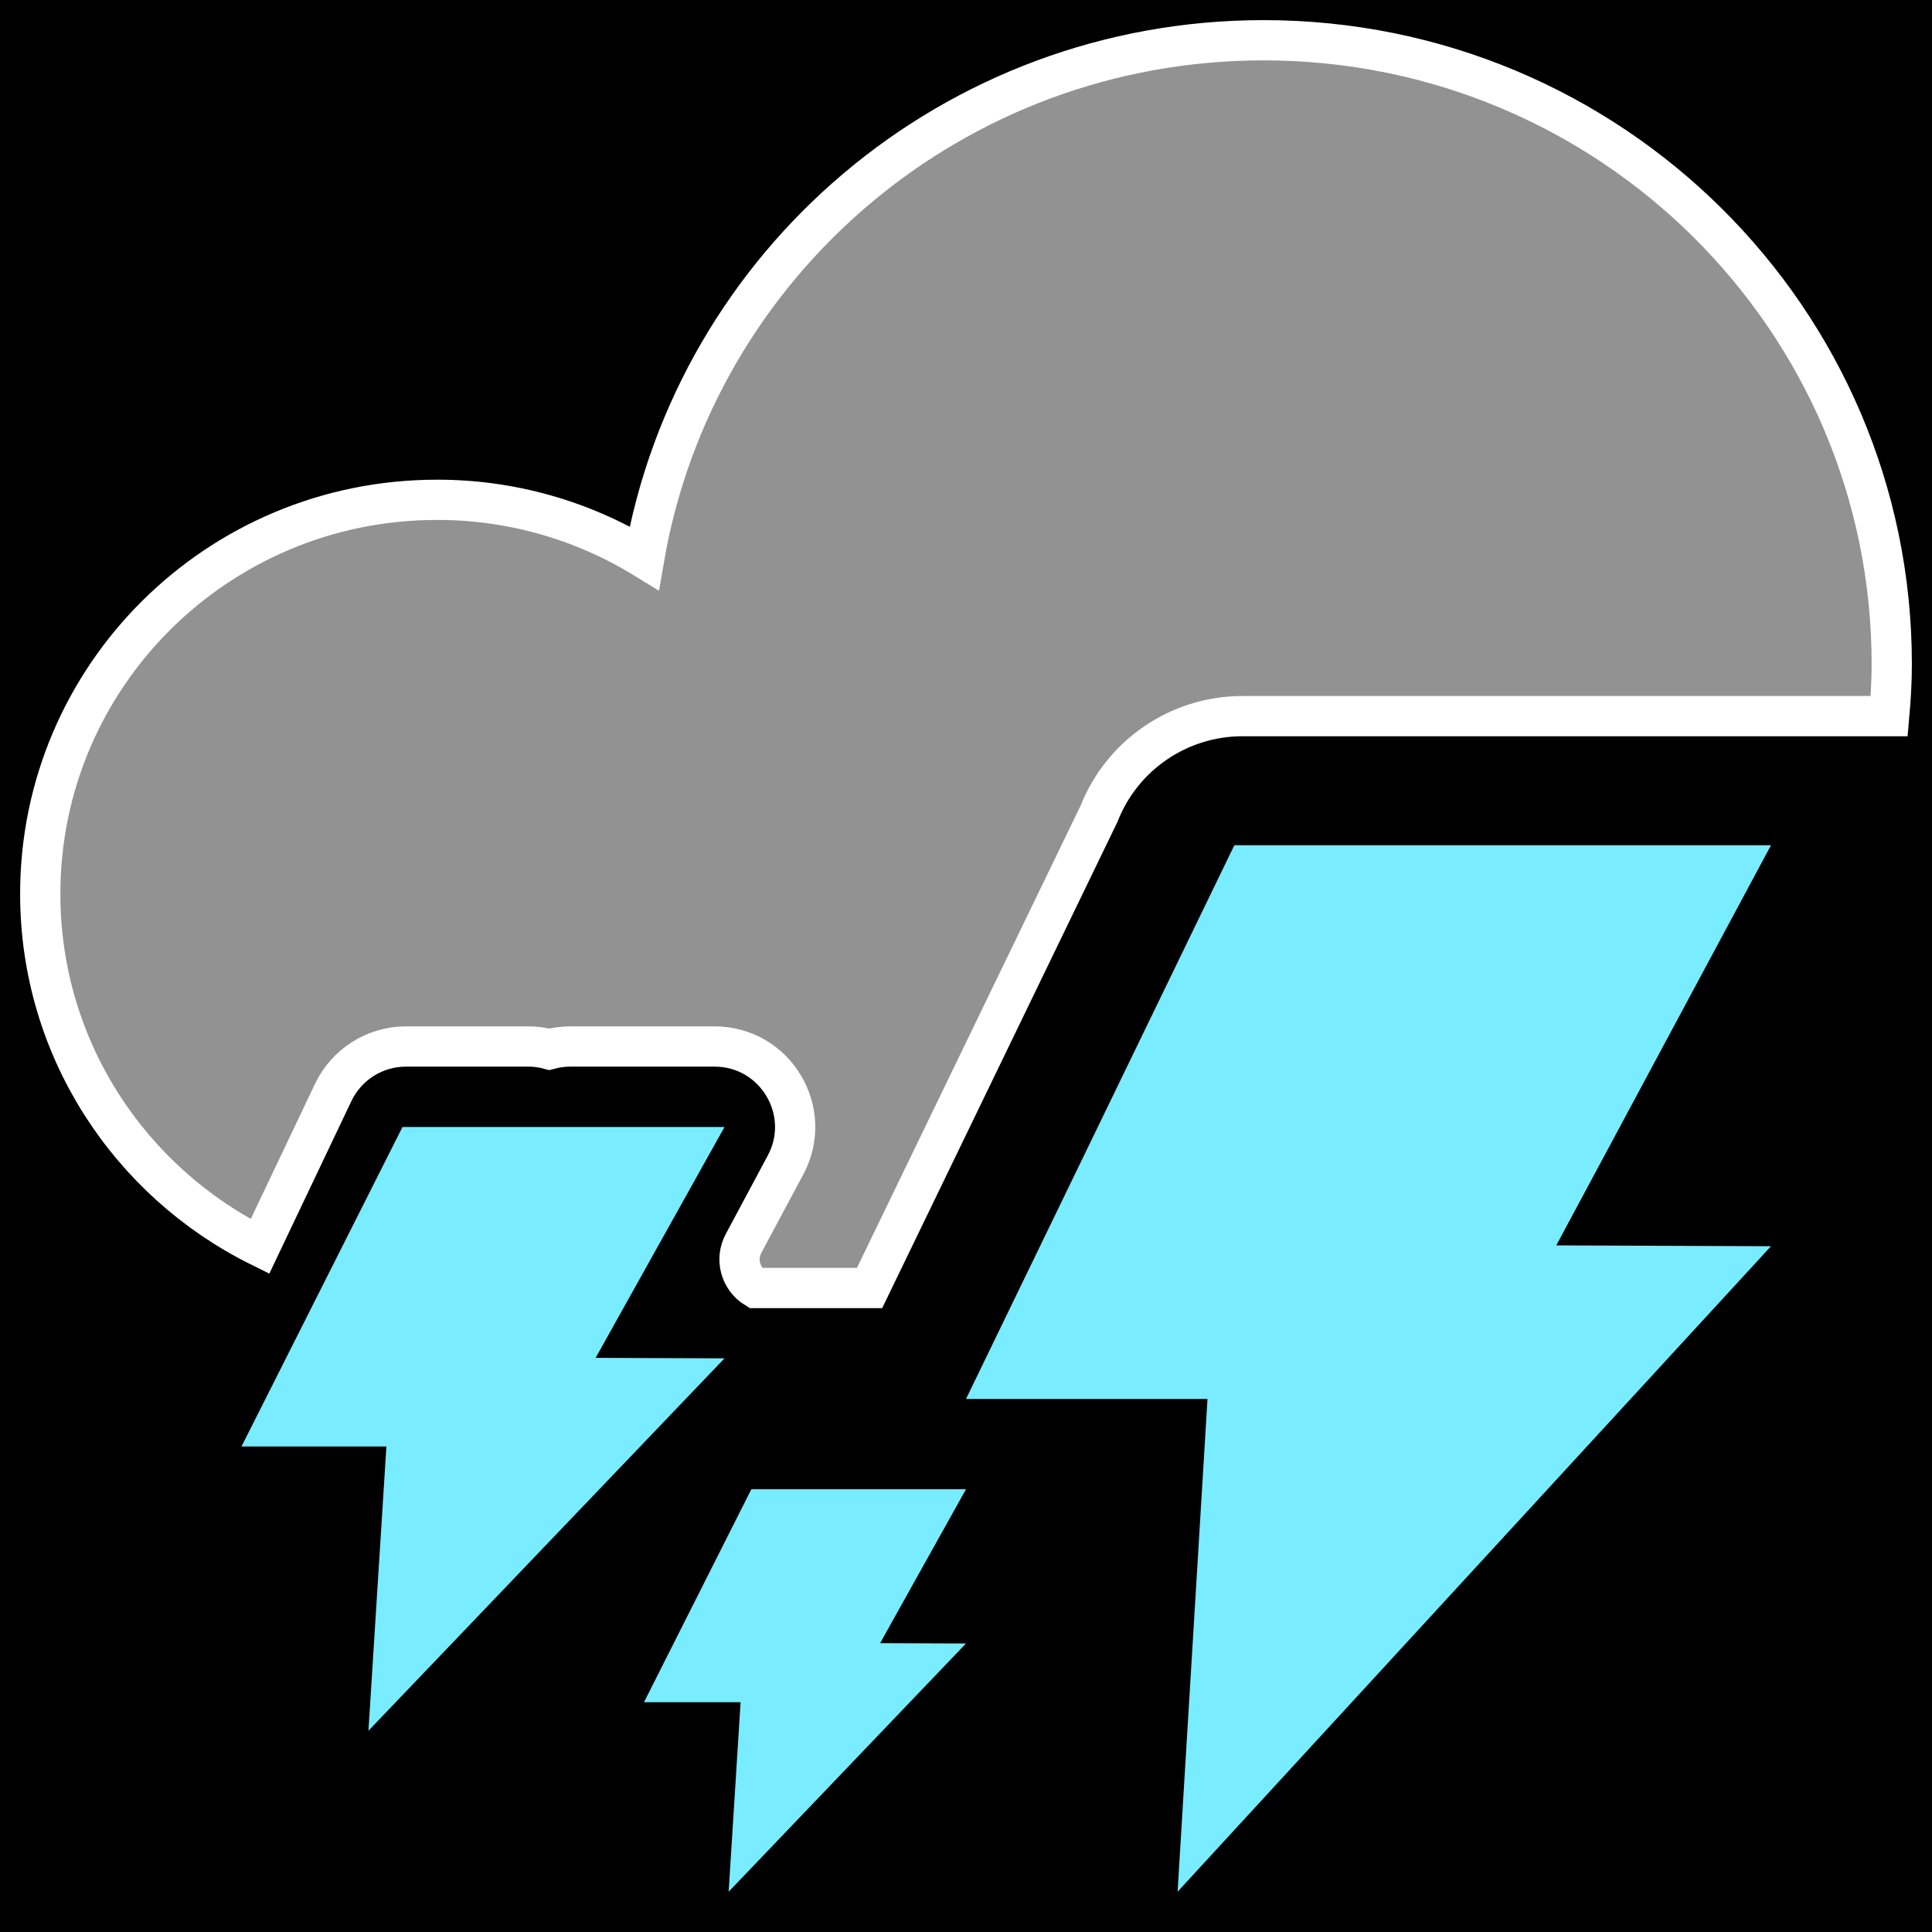
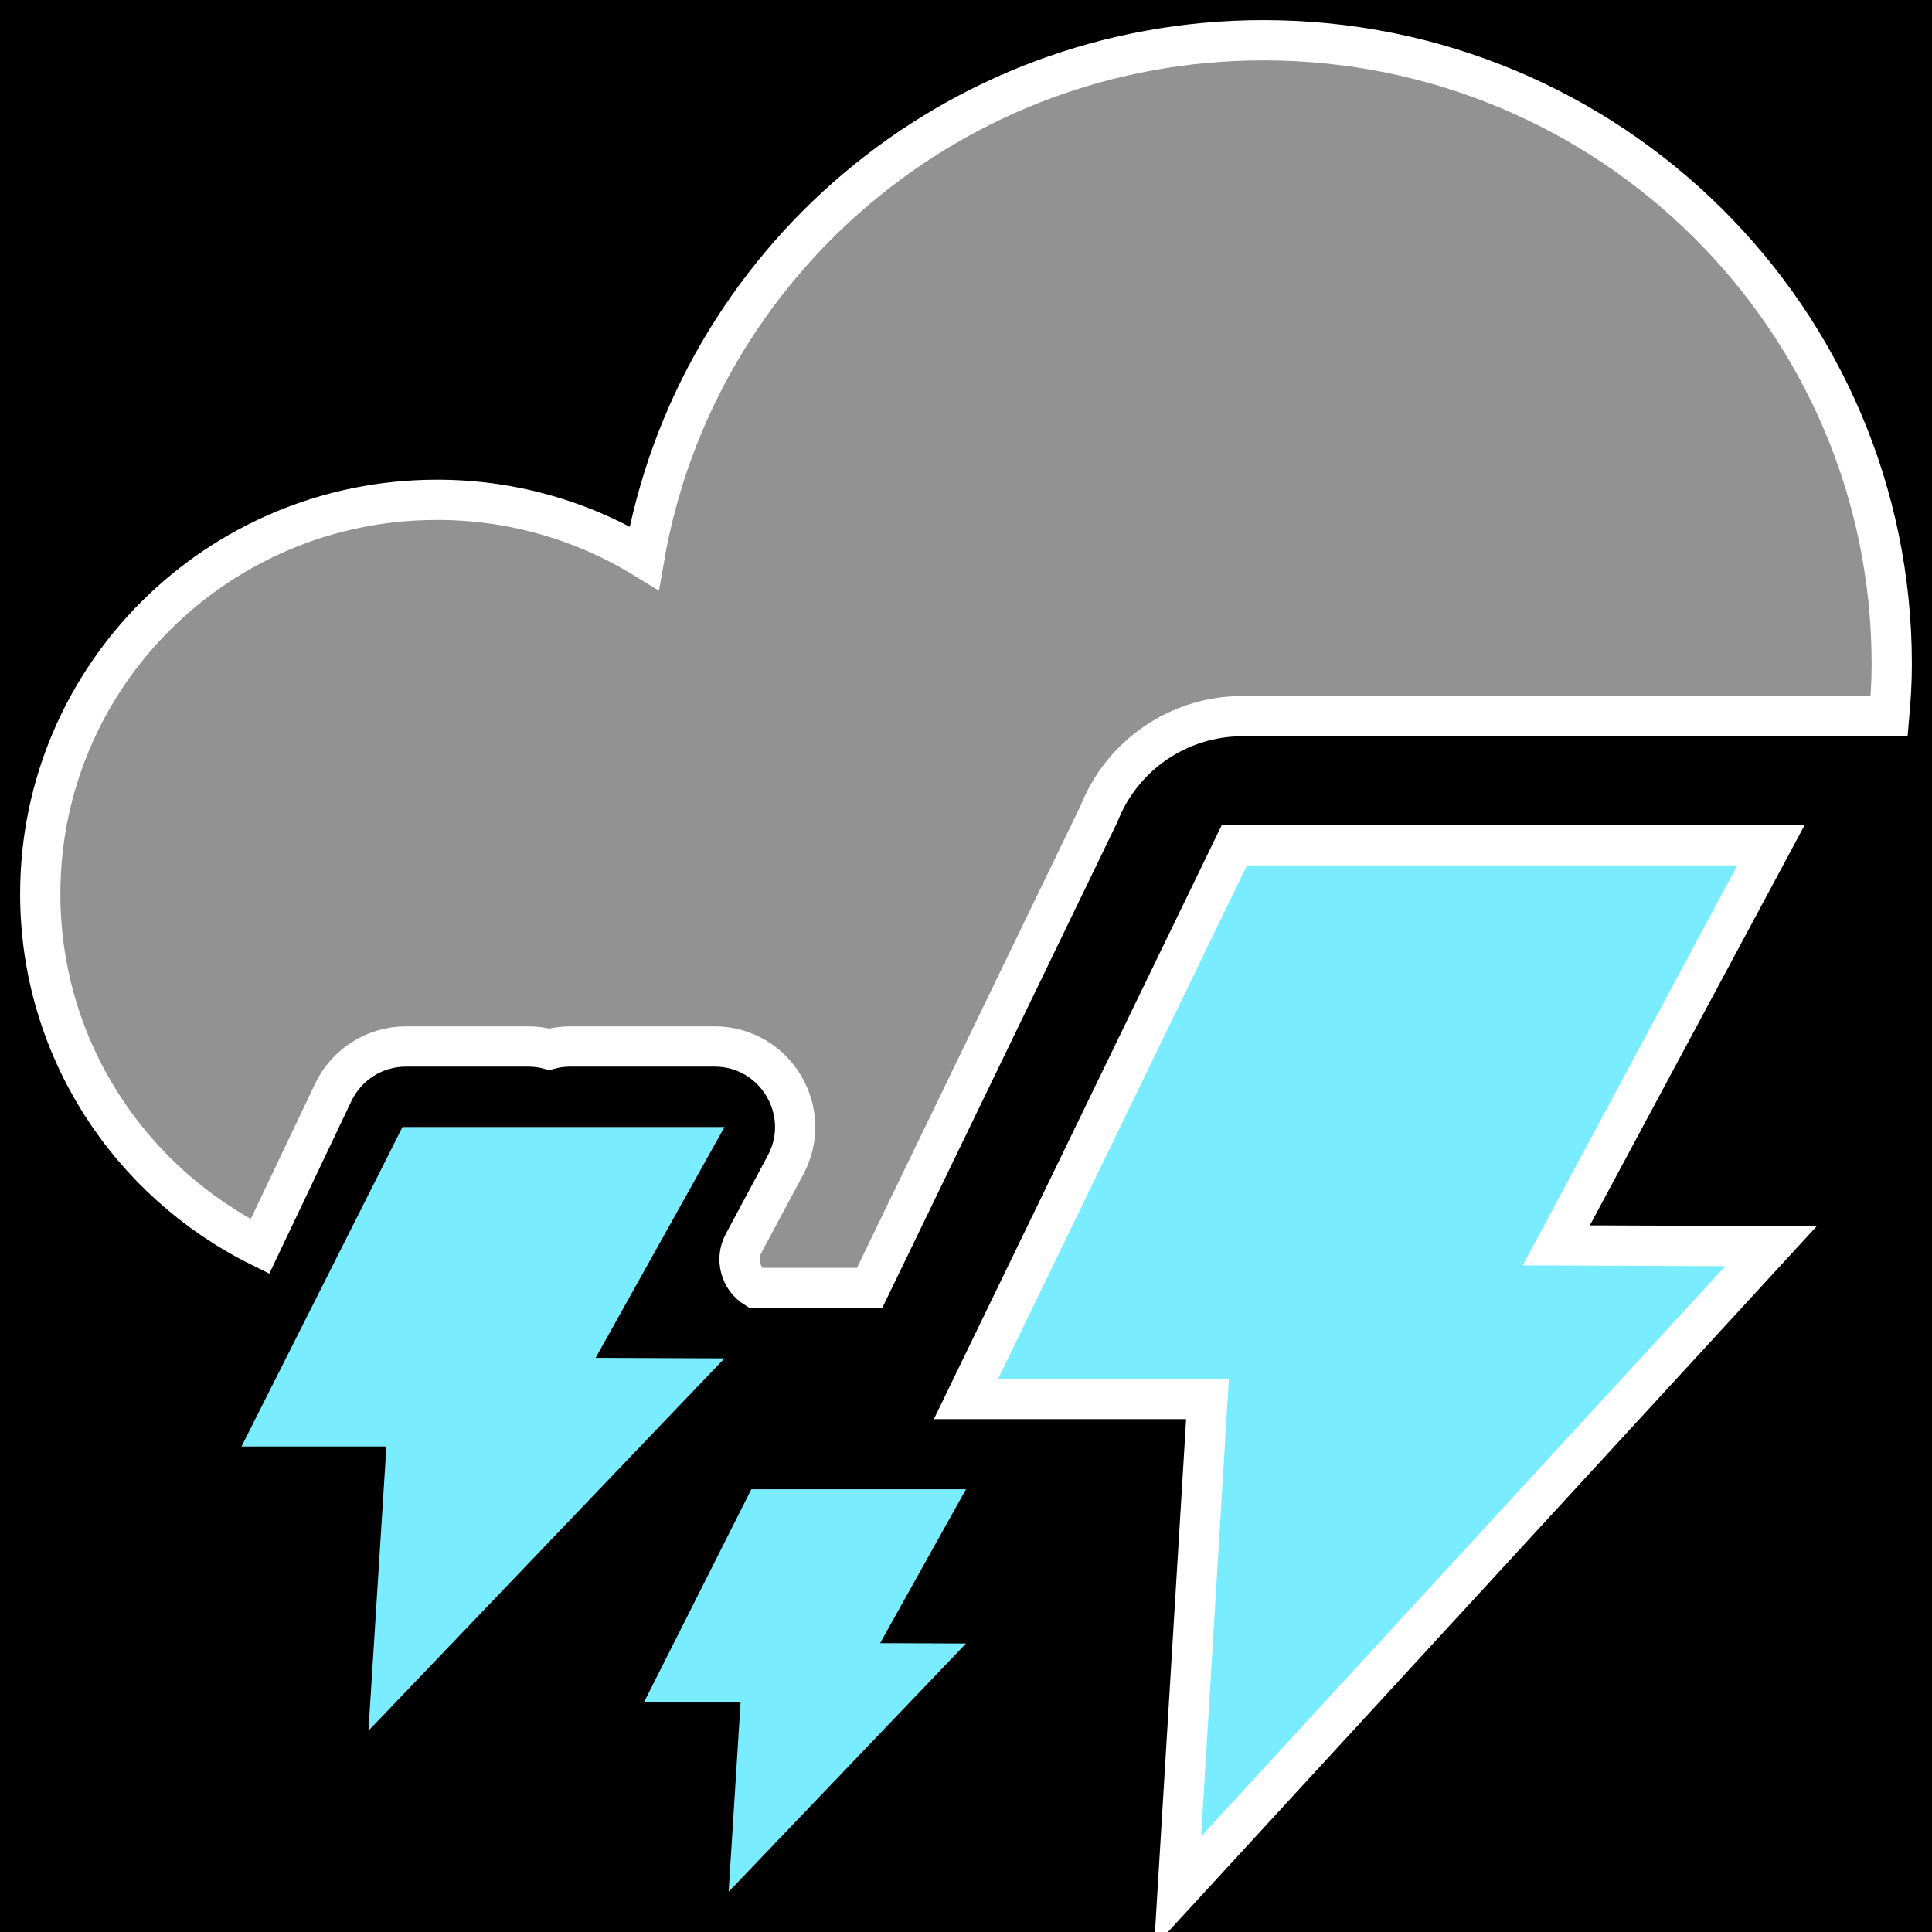
- <svg xmlns="http://www.w3.org/2000/svg" fill="none" viewBox="0 0 48 48" version="1.1" id="svg4">
-   <defs id="defs4" />
-   <rect x="0.0" y="0.0" width="48.0" height="48.0" fill="#ff0000" stroke="none" data-bg="1" id="rect1" style="fill:#000000;fill-opacity:1" />
-   <path fill-rule="evenodd" d="M30.667 21 24 34.757h6L29.257 47 44 30.962l-5.335-.021L44 21H30.667Z" clip-rule="evenodd" fill="#ff0000" stroke="white" stroke-width="1px" id="path1" style="stroke:none;fill:#79ecff;fill-opacity:1" />
-   <path fill-rule="evenodd" d="M18.667 37 16 42.291h2.4L18.103 47 24 40.832l-2.134-.008L24 37h-5.333Z" clip-rule="evenodd" fill="white" stroke="none" id="path2" style="fill:#79ecff;fill-opacity:1" />
-   <path fill-rule="evenodd" d="M27.304 20.22 21.604 32H18.77a.836.836 0 0 1-.298-1.105l1.045-1.952c.712-1.332-.253-2.943-1.764-2.943h-3.586c-.179 0-.353.024-.521.069a1.976 1.976 0 0 0-.522-.069h-3.039c-.771 0-1.474.444-1.806 1.141l-1.821 3.828C3.223 29.366 1 26.049 1 22.209c0-5.412 4.41-9.791 9.854-9.791a9.82 9.82 0 0 1 5.151 1.447C17.271 6.554 23.674 1 31.394 1 40.009 1 47 7.936 47 16.5c0 .439-.026.865-.064 1.292H30.857a3.83 3.83 0 0 0-3.553 2.428Z" clip-rule="evenodd" fill="#ff0000" stroke="white" stroke-width="1px" id="path3" style="fill:#929292;fill-opacity:1" />
-   <path fill-rule="evenodd" d="m10 28-4 7.937h3.6L9.154 43 18 33.748l-3.201-.013L18 28h-8Z" clip-rule="evenodd" fill="white" stroke="none" id="path4" style="fill:#79ecff;fill-opacity:1" />
+ <svg xmlns="http://www.w3.org/2000/svg" version="1.1" viewBox="0 0 48 48">
+   <rect width="48" height="48" data-bg="1" />
+   <path d="M30.667 21 24 34.757h6L29.257 47 44 30.962l-5.335-.021L44 21H30.667Z" clip-rule="evenodd" fill="#79ecff" fill-rule="evenodd" stroke="#fff" stroke-width="1px" />
+   <path d="M18.667 37 16 42.291h2.4L18.103 47 24 40.832l-2.134-.008L24 37h-5.333Z" clip-rule="evenodd" fill="#79ecff" fill-rule="evenodd" />
+   <path d="M27.304 20.22 21.604 32H18.77a.836.836 0 0 1-.298-1.105l1.045-1.952c.712-1.332-.253-2.943-1.764-2.943h-3.586c-.179 0-.353.024-.521.069a1.976 1.976 0 0 0-.522-.069h-3.039c-.771 0-1.474.444-1.806 1.141l-1.821 3.828C3.223 29.366 1 26.049 1 22.209c0-5.412 4.41-9.791 9.854-9.791a9.82 9.82 0 0 1 5.151 1.447C17.271 6.554 23.674 1 31.394 1 40.009 1 47 7.936 47 16.5c0 .439-.026.865-.064 1.292H30.857a3.83 3.83 0 0 0-3.553 2.428Z" clip-rule="evenodd" fill="#929292" fill-rule="evenodd" stroke="#fff" stroke-width="1px" />
+   <path d="m10 28-4 7.937h3.6L9.154 43 18 33.748l-3.201-.013L18 28h-8Z" clip-rule="evenodd" fill="#79ecff" fill-rule="evenodd" />
</svg>
